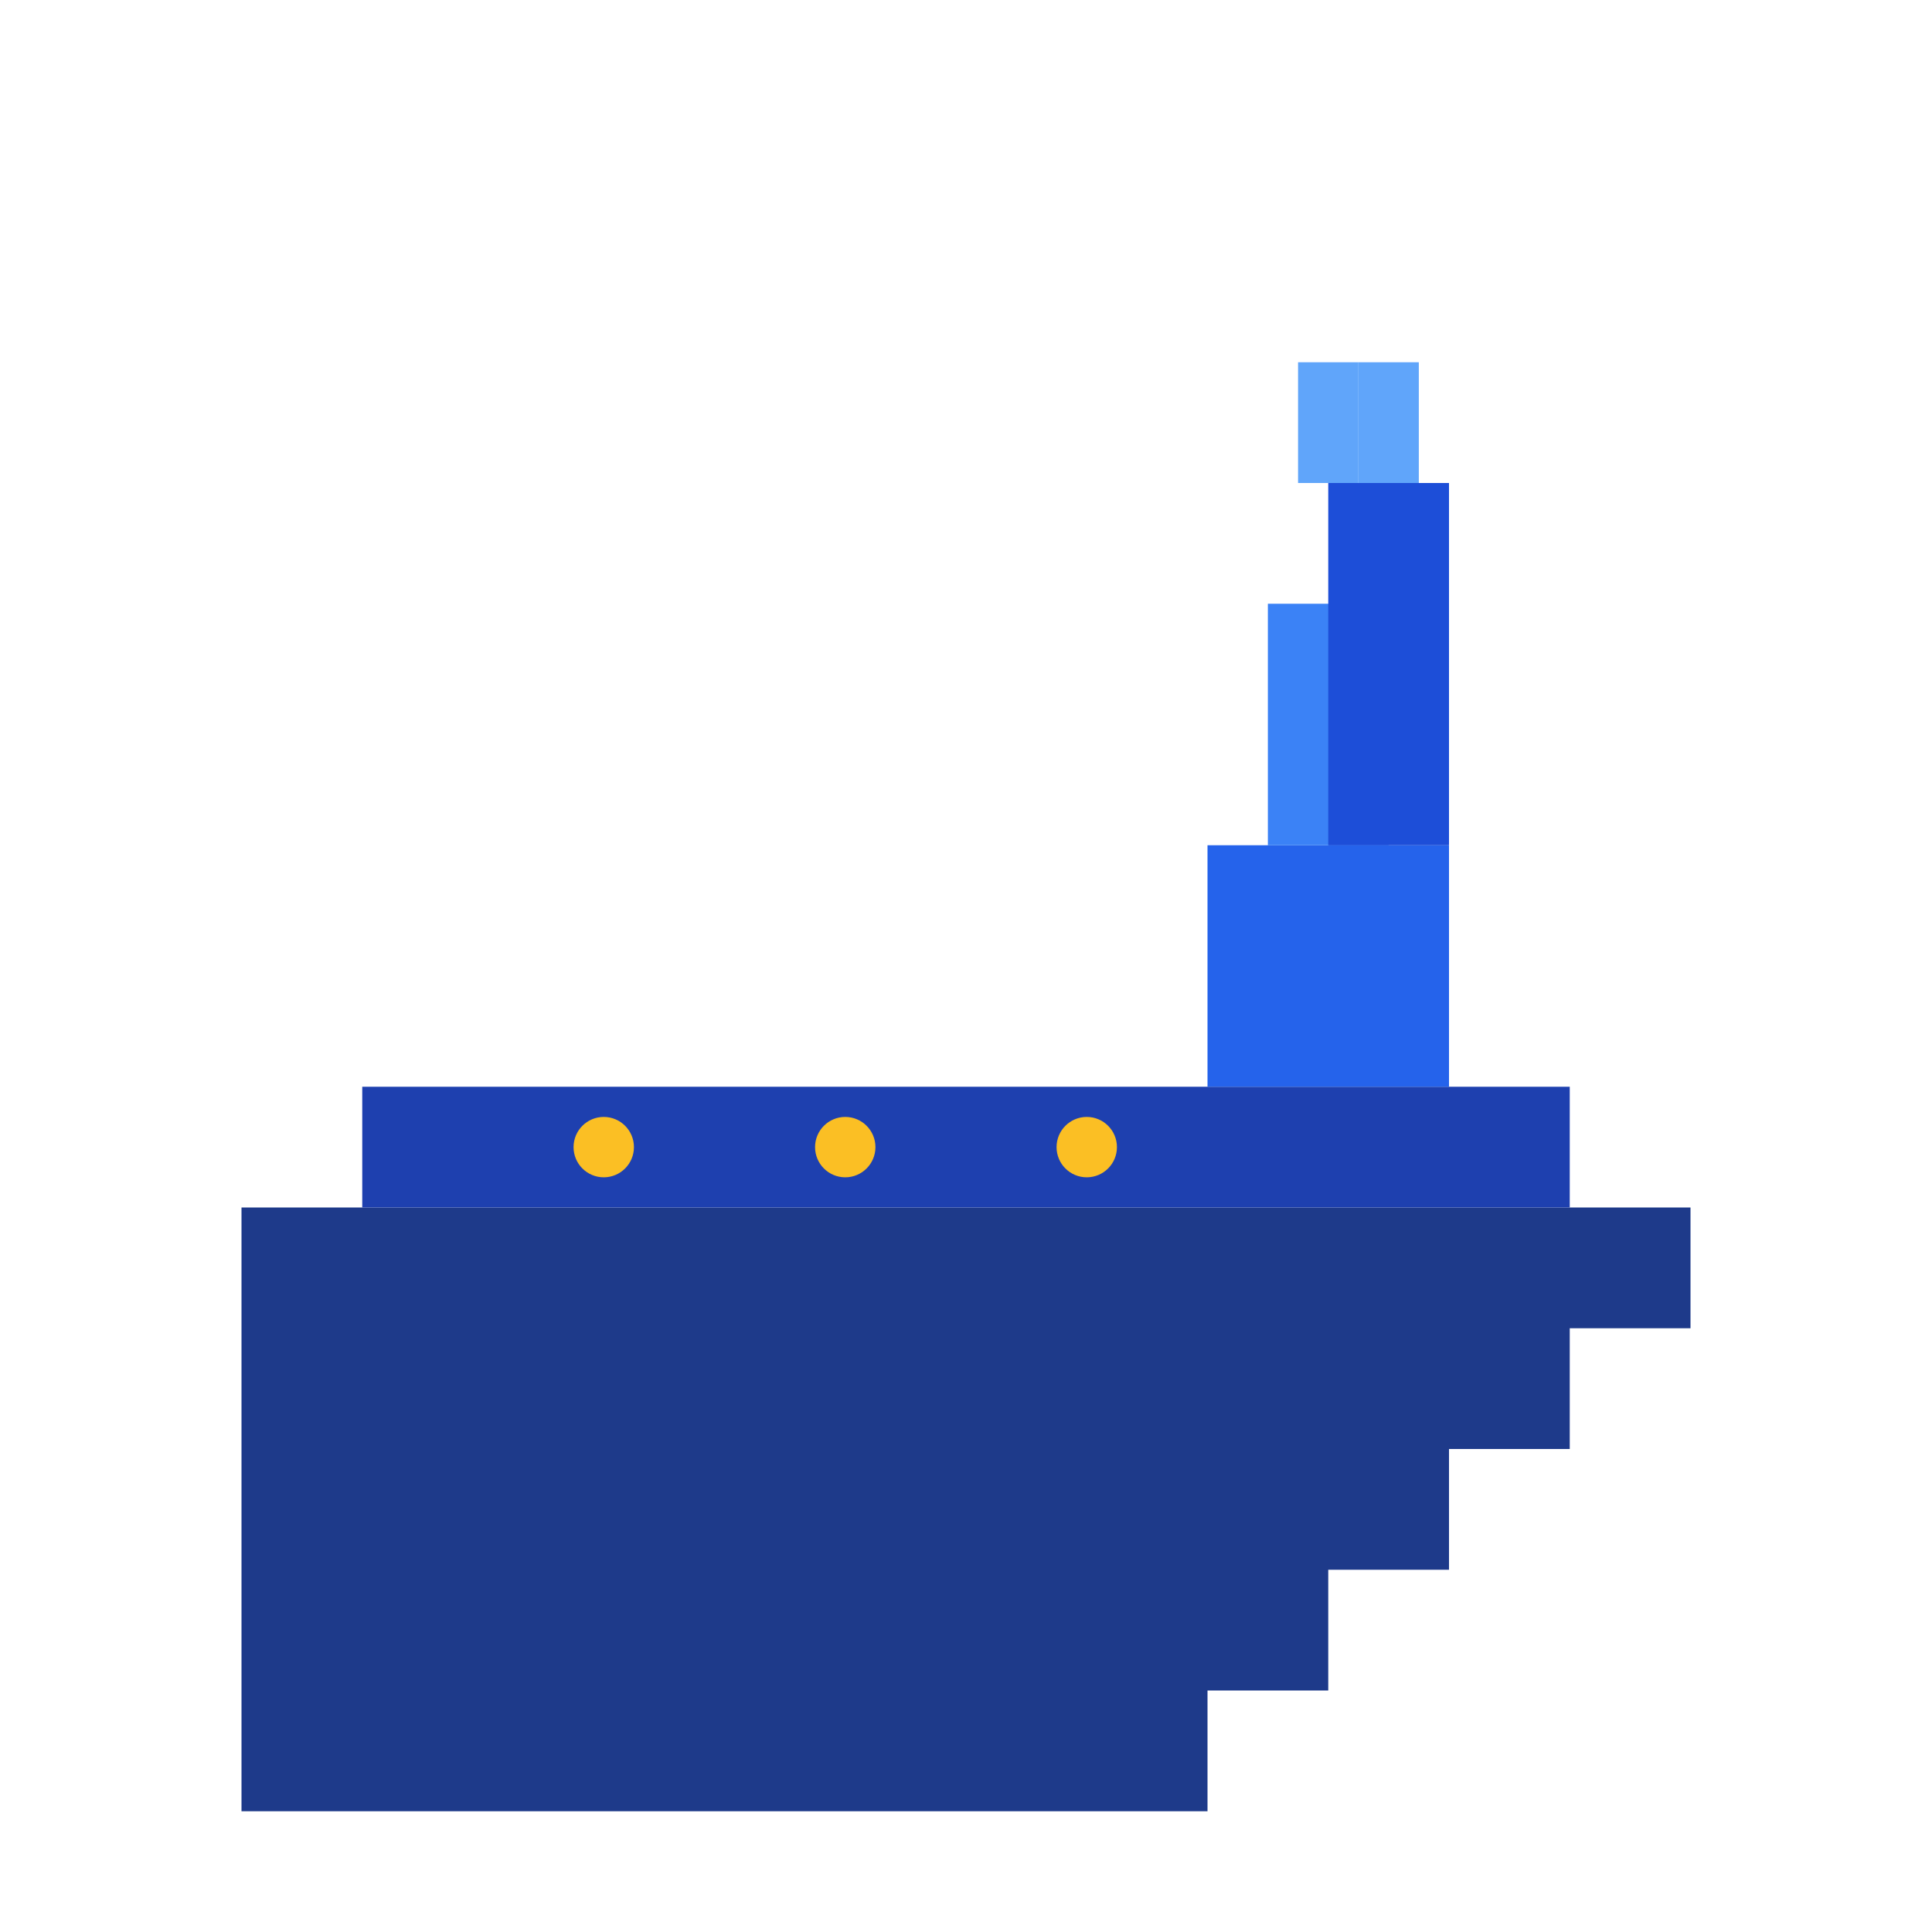
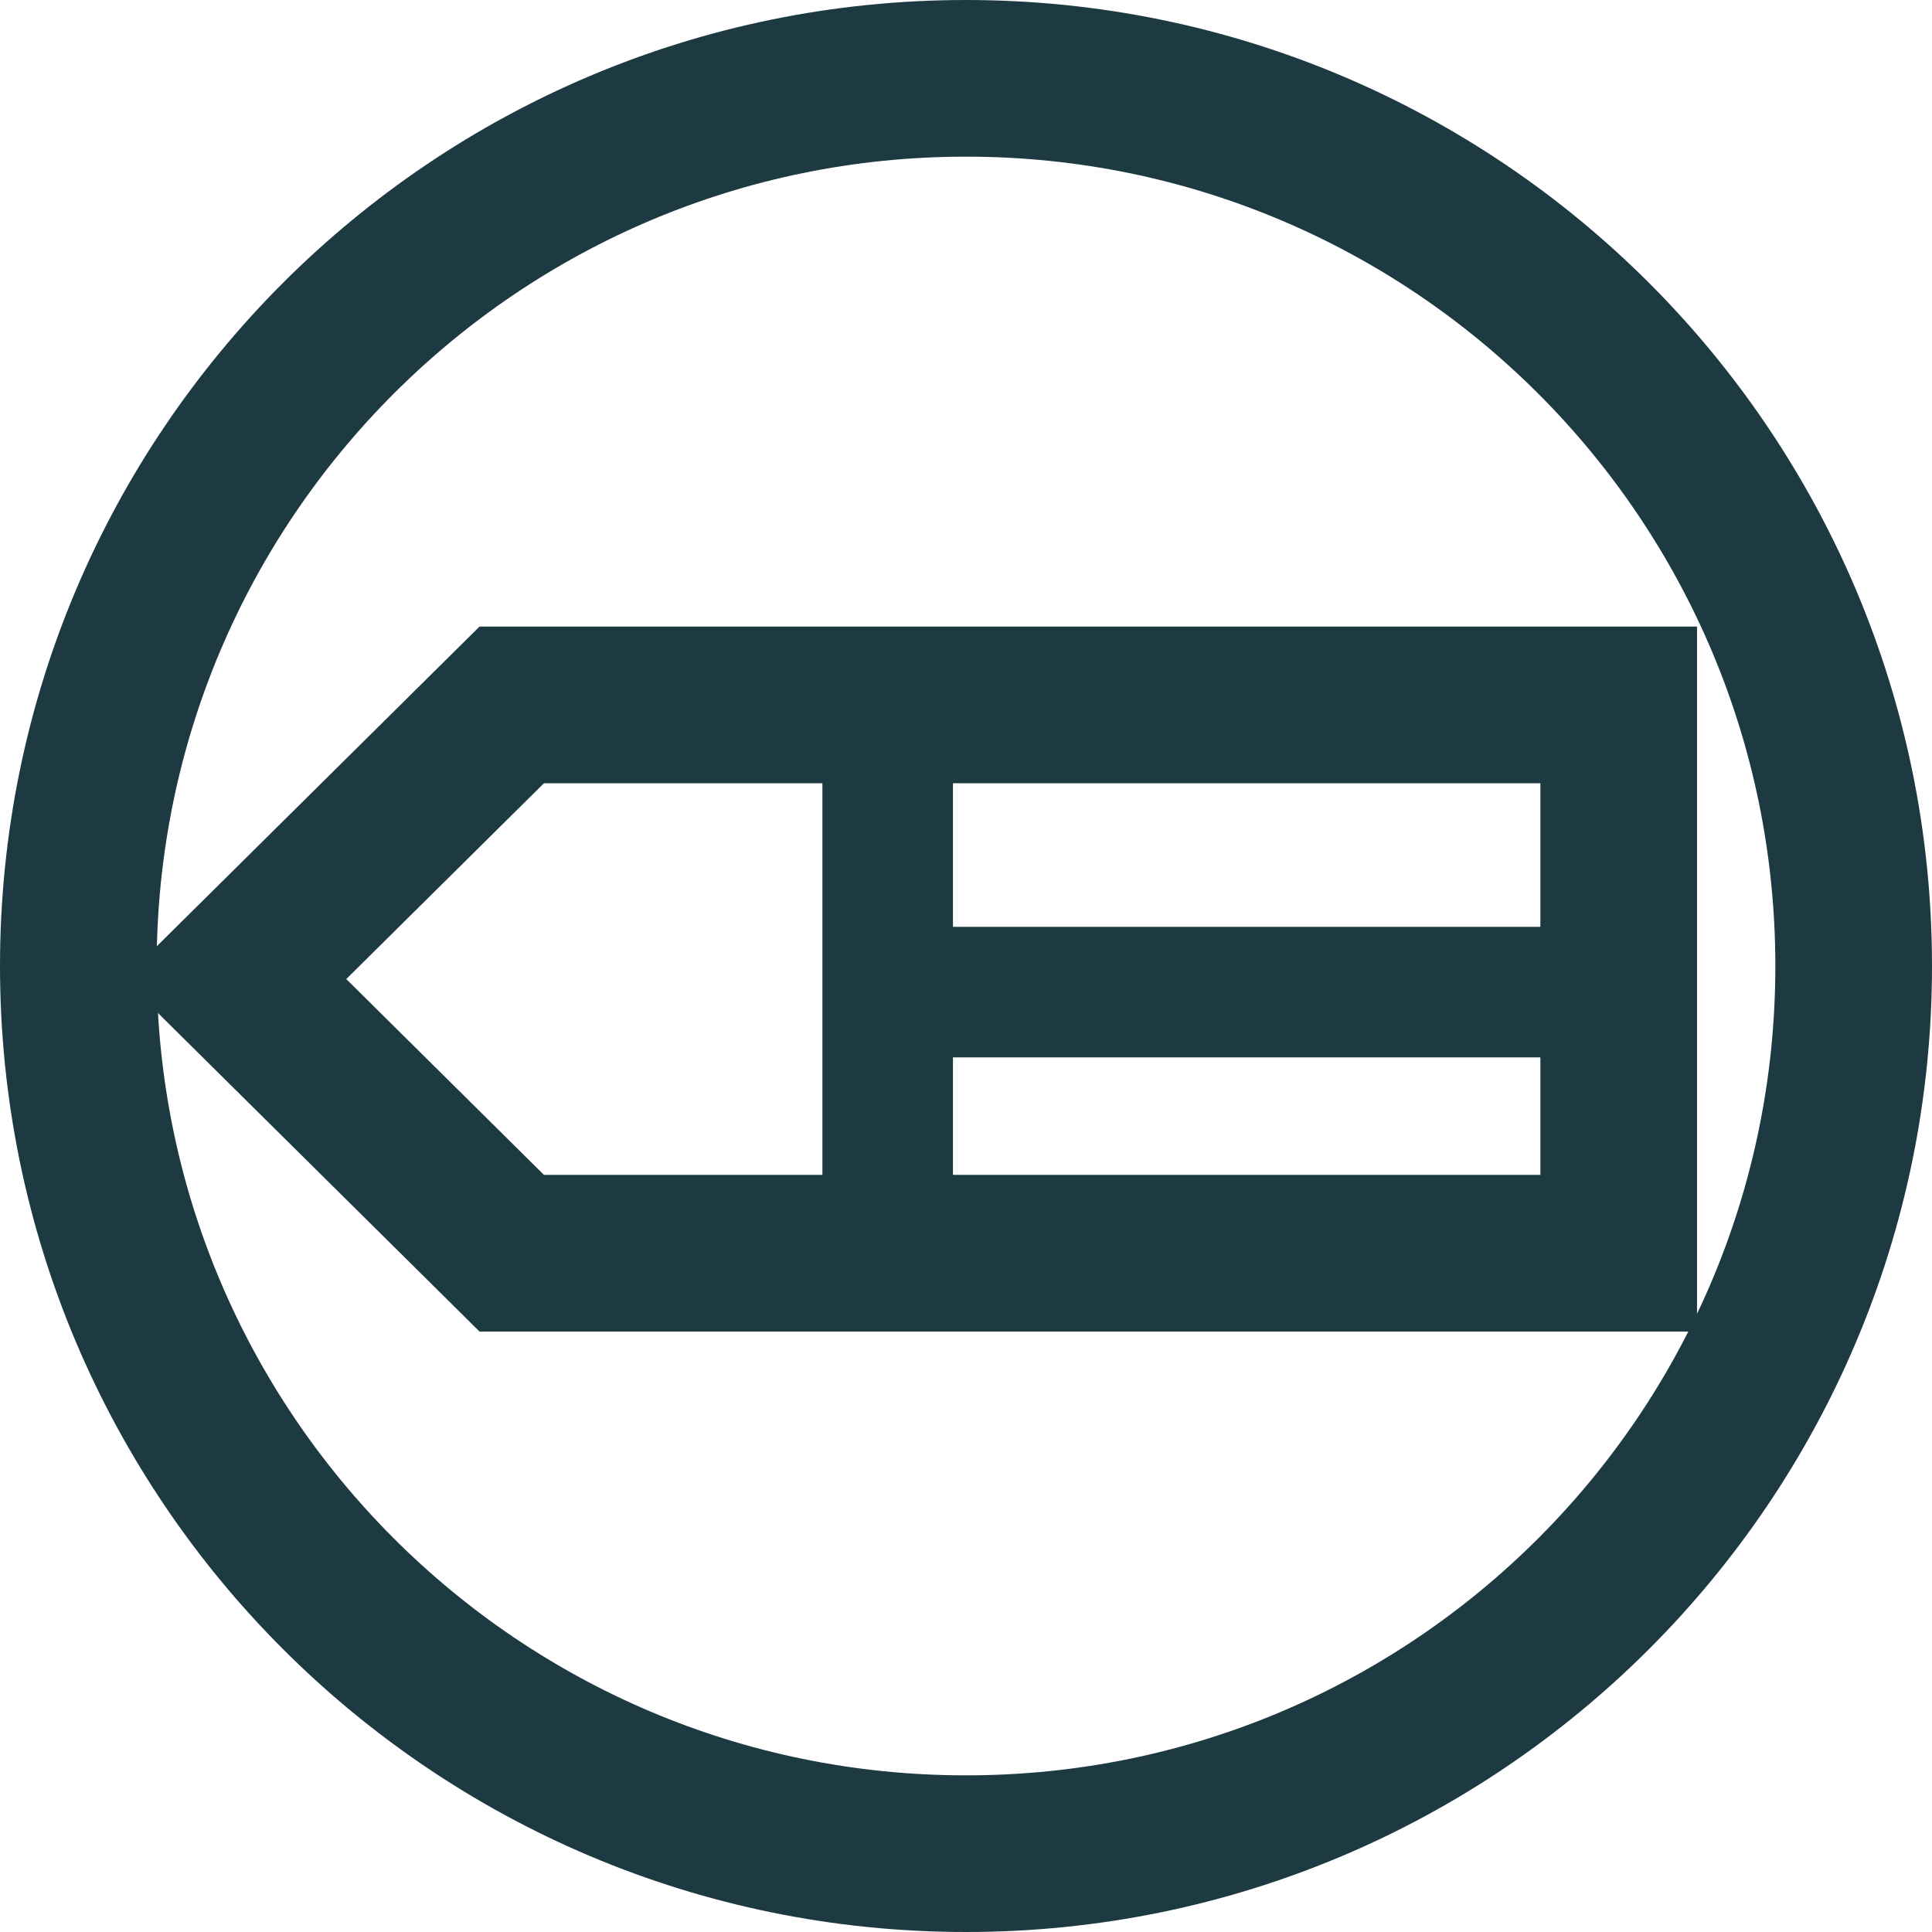
- <svg xmlns="http://www.w3.org/2000/svg" width="64" height="64" viewBox="0 0 64 64" fill="none">
-   <rect width="64" height="64" fill="transparent" />
-   <path d="M8 40H56V44H52V48H48V52H44V56H40V60H8V40Z" fill="#1e3a8a" />
-   <path d="M12 36H52V40H12V36Z" fill="#1e40af" />
-   <path d="M40 28H48V36H40V28Z" fill="#2563eb" />
-   <path d="M42 20H46V28H42V20Z" fill="#3b82f6" />
-   <rect x="44" y="16" width="4" height="12" fill="#1d4ed8" />
-   <line x1="44" y1="16" x2="44" y2="12" stroke="#60a5fa" stroke-width="2" />
-   <line x1="46" y1="16" x2="46" y2="12" stroke="#60a5fa" stroke-width="2" />
-   <circle cx="20" cy="38" r="1" fill="#fbbf24" />
-   <circle cx="28" cy="38" r="1" fill="#fbbf24" />
-   <circle cx="36" cy="38" r="1" fill="#fbbf24" />
+ <svg xmlns="http://www.w3.org/2000/svg" width="74" height="74" viewBox="0 0 74 74" fill="none">
+   <path d="M37 3C55.778 3 71 18.222 71 37C71 55.778 55.778 71 37 71C18.222 71 3 55.778 3 37C3 18.222 18.222 3 37 3Z" stroke="#1D3A43" stroke-width="6" />
+   <path d="M9 37.5L19.6 48H62V27H19.6L9 37.5Z" stroke="#1D3A43" stroke-width="6" />
+   <path d="M34 28V38M34 48V38M34 38H61.5" stroke="#1D3A43" stroke-width="5" />
</svg>
